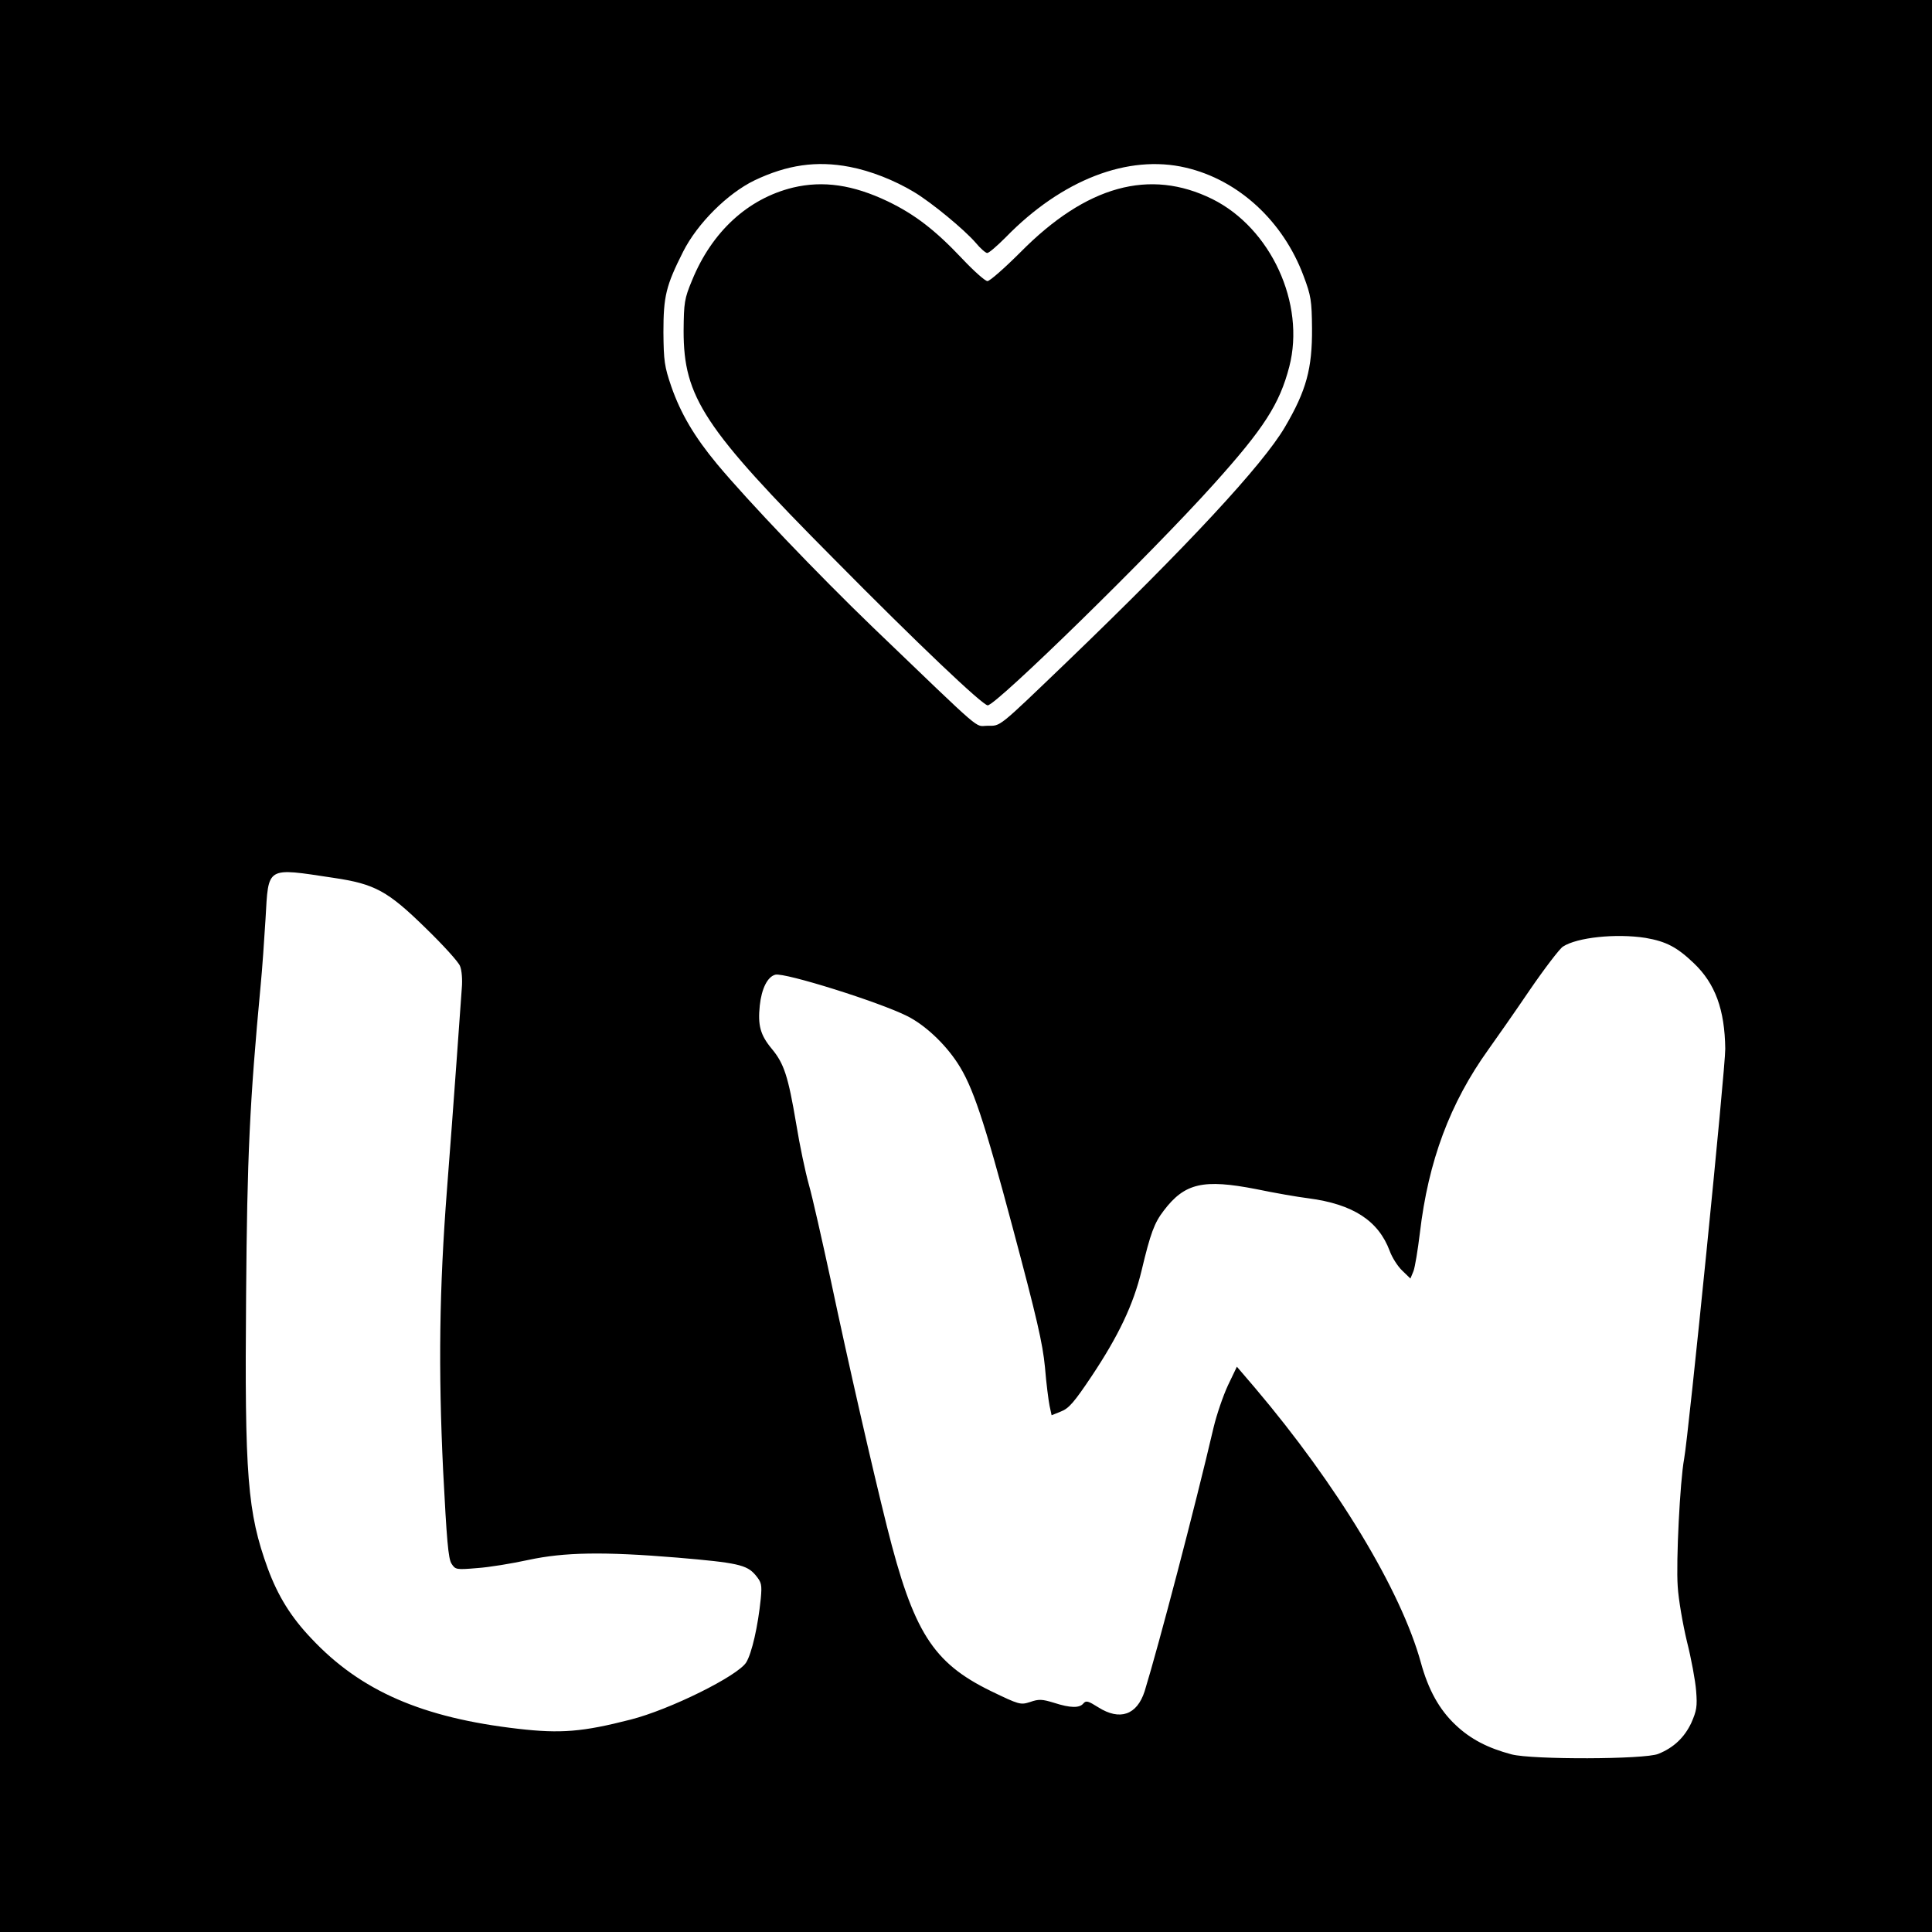
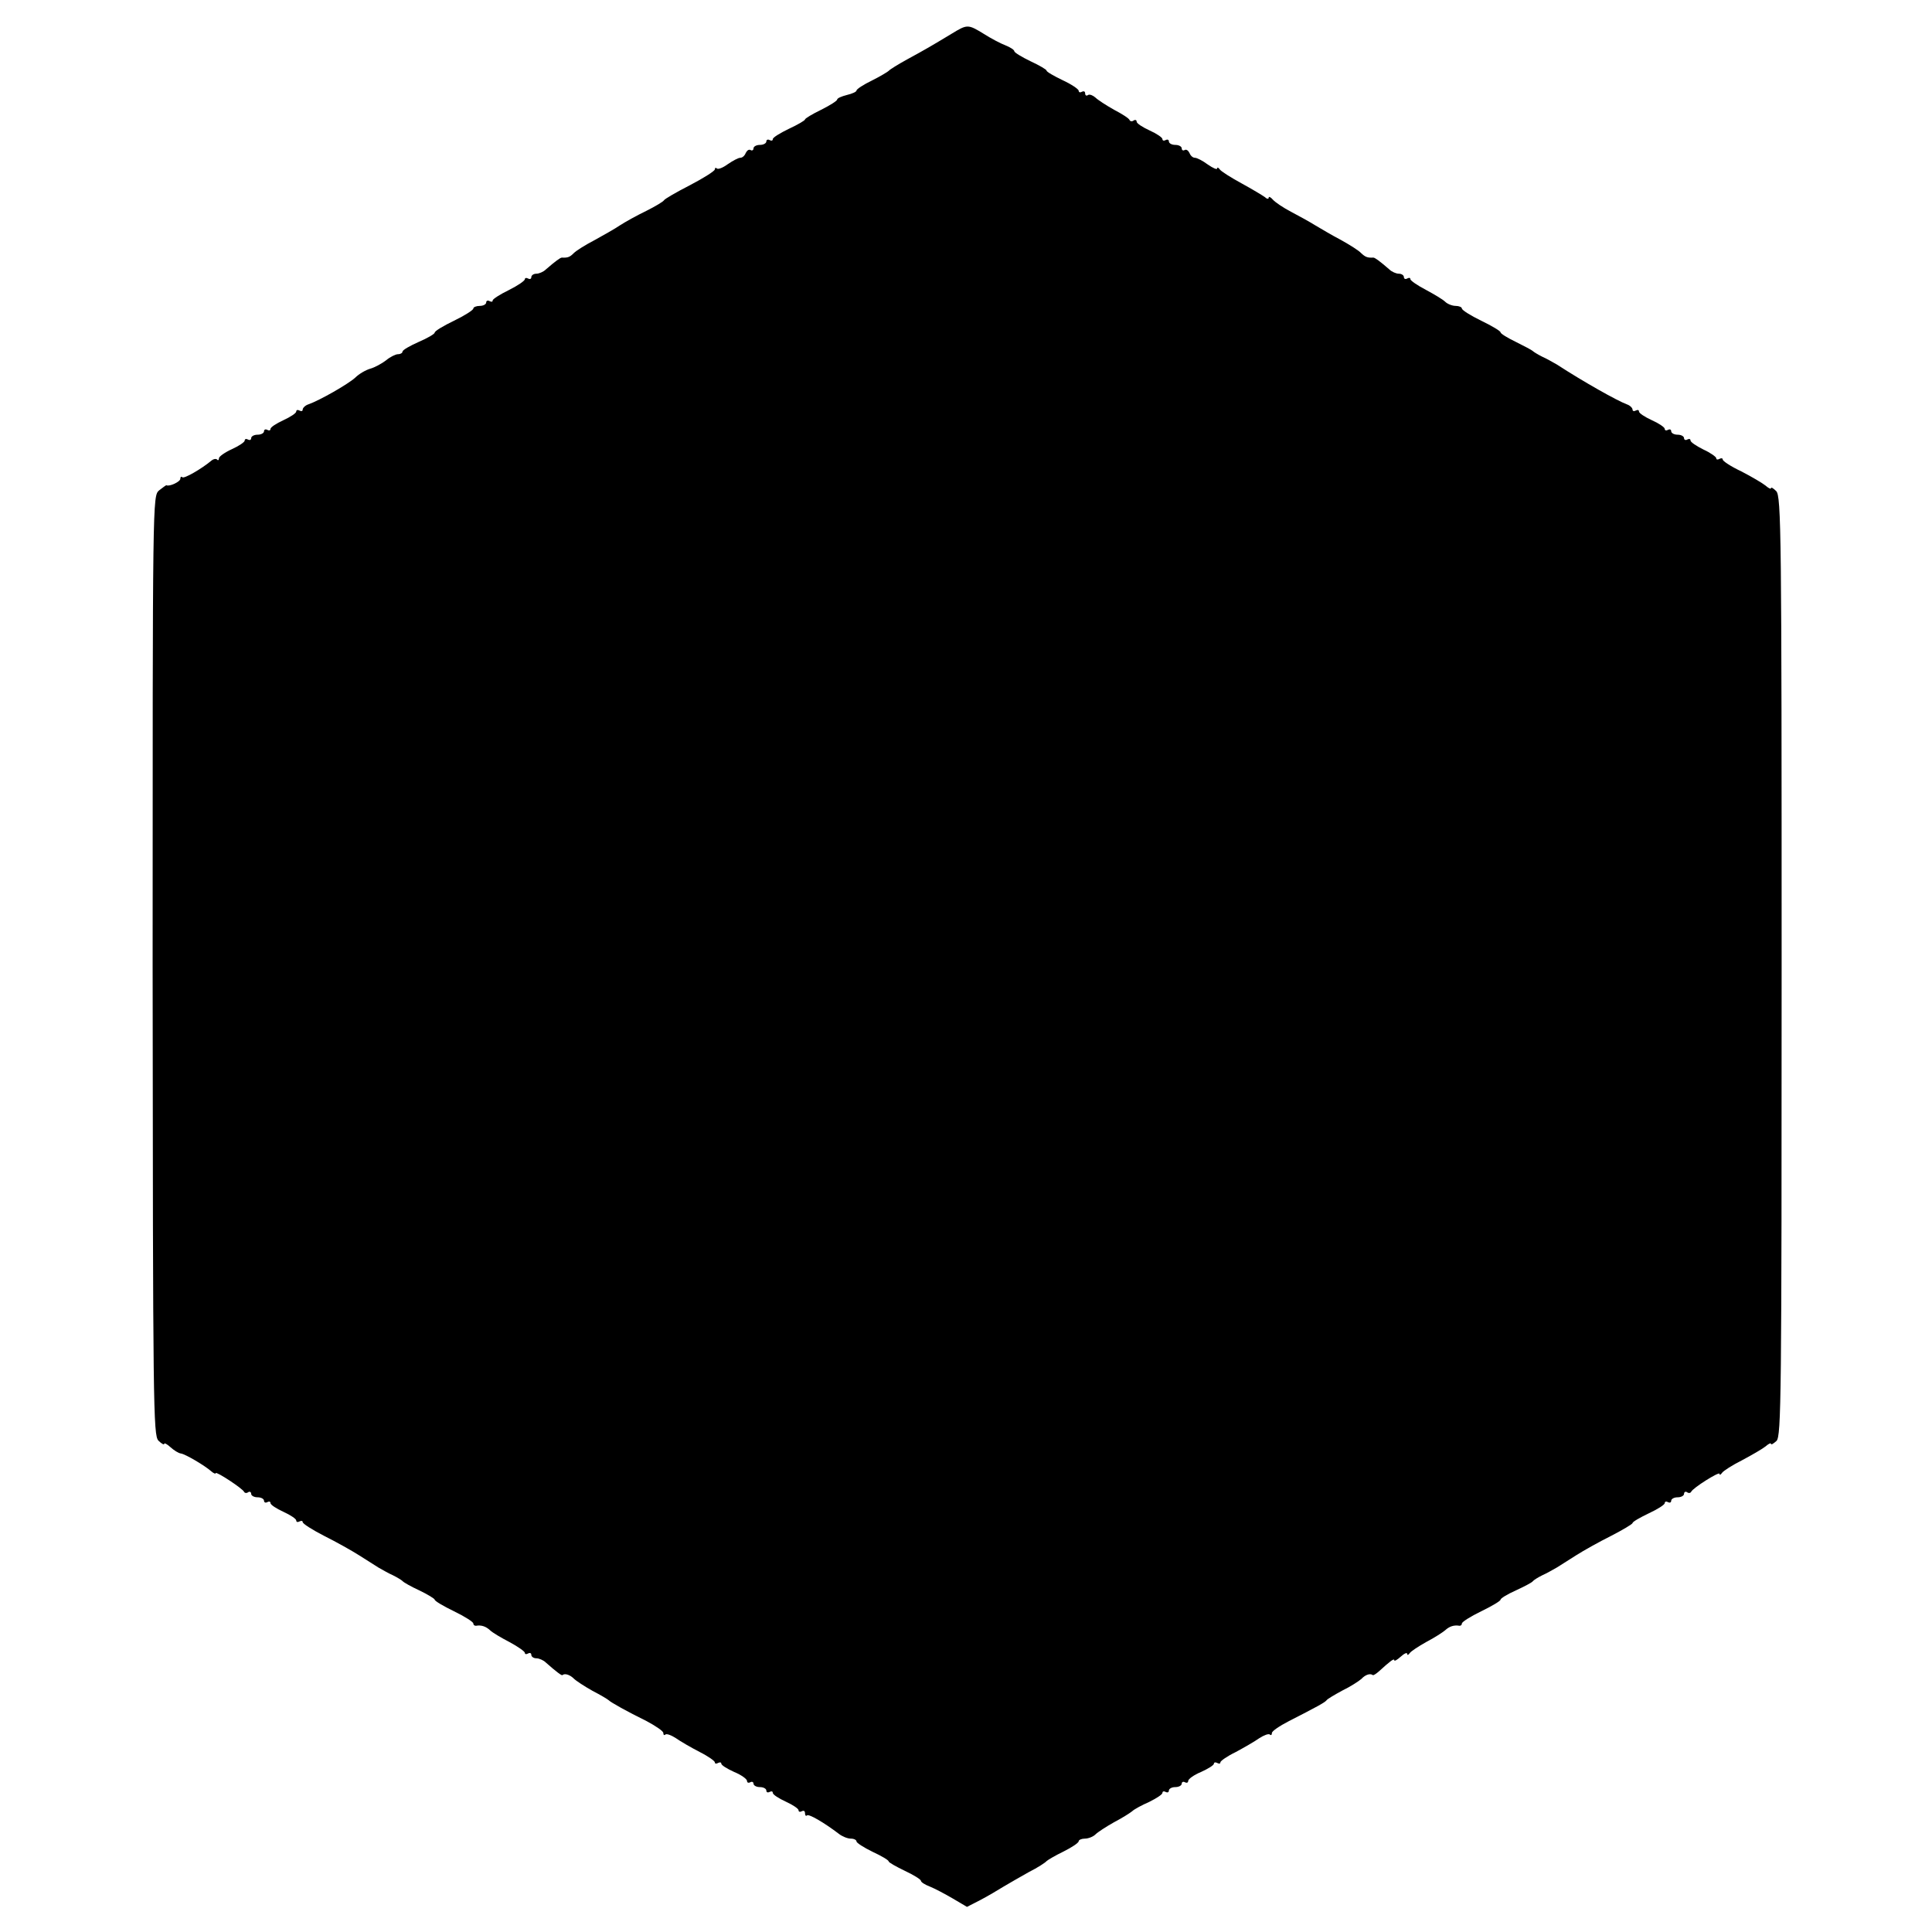
- <svg xmlns="http://www.w3.org/2000/svg" version="1.0" width="756pt" height="756pt" viewBox="0 0 756 756" preserveAspectRatio="xMidYMid meet">
-   <g transform="translate(0,756) scale(0.1,-0.1)" fill="#000000" stroke="none">
-     <path d="M0 3780 l0 -3780 3780 0 3780 0 0 3780 0 3780 -3780 0 -3780 0 0 -3780z m3325 3127 c83 -16 174 -52 251 -98 70 -42 197 -147 242 -199 18 -22 39 -40 45 -40 7 0 39 28 72 61 220 226 480 326 705 273 206 -48 381 -209 461 -424 29 -77 32 -96 33 -205 1 -157 -22 -243 -106 -386 -86 -147 -380 -464 -854 -920 -272 -261 -257 -249 -310 -249 -52 0 -4 -41 -447 384 -219 211 -490 495 -611 640 -88 106 -142 197 -179 303 -27 79 -30 100 -31 213 0 141 10 182 77 315 56 111 174 228 279 279 128 61 243 78 373 53z m-2020 -2782 c162 -24 212 -51 362 -198 67 -65 127 -131 133 -147 7 -16 10 -54 7 -87 -2 -32 -12 -164 -21 -293 -9 -129 -26 -352 -37 -495 -30 -389 -34 -702 -15 -1100 14 -270 20 -345 33 -364 15 -23 18 -24 100 -17 46 3 137 18 201 32 140 30 292 33 582 9 235 -20 272 -28 306 -68 24 -29 26 -37 21 -92 -11 -109 -35 -214 -57 -250 -33 -53 -299 -185 -453 -224 -187 -48 -273 -55 -438 -36 -376 43 -618 148 -811 354 -79 83 -130 165 -170 273 -80 220 -91 362 -85 1070 4 541 14 756 57 1213 6 61 14 177 19 259 12 208 0 201 266 161z m5134 -235 c81 -14 123 -36 189 -99 84 -80 121 -182 123 -335 1 -73 -144 -1515 -161 -1605 -16 -86 -32 -402 -25 -499 3 -51 20 -148 36 -215 17 -67 33 -154 36 -193 5 -62 2 -78 -19 -126 -27 -57 -69 -97 -129 -121 -53 -22 -493 -23 -574 -2 -94 25 -161 60 -219 115 -64 60 -107 138 -136 244 -78 283 -327 695 -649 1075 l-71 83 -35 -73 c-19 -41 -44 -114 -56 -164 -73 -313 -215 -854 -270 -1033 -30 -93 -97 -116 -181 -63 -40 25 -48 28 -59 15 -15 -18 -50 -18 -115 3 -46 14 -59 15 -93 3 -38 -12 -42 -11 -154 43 -227 111 -303 231 -406 642 -57 228 -150 634 -220 965 -34 157 -72 326 -86 375 -14 50 -36 155 -49 235 -32 190 -48 238 -96 296 -45 54 -55 92 -47 169 7 66 30 113 61 121 37 9 407 -107 516 -162 68 -34 146 -106 197 -184 59 -90 103 -221 216 -645 94 -352 117 -451 126 -545 5 -63 14 -131 18 -151 l8 -37 37 15 c31 12 52 37 119 137 106 159 164 281 196 414 35 147 50 187 87 235 82 108 155 124 361 84 72 -15 164 -31 205 -36 175 -23 274 -88 318 -206 9 -25 31 -60 49 -77 l32 -31 12 29 c6 16 17 83 25 149 33 282 118 509 268 718 30 42 103 146 162 233 59 86 118 163 130 170 55 36 208 52 323 34z" />
-     <path d="M3103 6826 c-176 -43 -317 -172 -395 -363 -30 -72 -32 -87 -33 -198 0 -259 78 -379 589 -893 325 -329 581 -572 601 -572 33 0 639 592 884 865 197 219 258 314 296 460 64 247 -72 542 -301 656 -245 121 -493 53 -751 -208 -62 -62 -120 -113 -129 -113 -9 0 -54 40 -101 90 -103 109 -183 171 -289 222 -136 65 -253 82 -371 54z" />
+ <svg xmlns="http://www.w3.org/2000/svg" version="1.0" width="600pt" height="600pt" viewBox="0 0 600 600" preserveAspectRatio="xMidYMid meet">
+   <g transform="translate(0,600) scale(0.1,-0.1)" fill="#000000" stroke="none">
+     <path d="M2955 5895 c-63 -38 -80 -48 -137 -79 -29 -16 -55 -32 -58 -36 -3 -3 -26 -17 -52 -30 -27 -13 -48 -27 -48 -31 0 -4 -13 -10 -30 -14 -16 -4 -30 -10 -30 -14 0 -4 -22 -18 -50 -32 -27 -13 -50 -27 -50 -30 0 -3 -22 -16 -50 -29 -27 -13 -50 -27 -50 -32 0 -5 -4 -6 -10 -3 -5 3 -10 1 -10 -4 0 -6 -9 -11 -20 -11 -11 0 -20 -5 -20 -11 0 -5 -4 -8 -9 -5 -5 3 -11 -1 -15 -9 -3 -8 -10 -15 -17 -15 -6 0 -23 -9 -39 -20 -15 -11 -30 -17 -34 -13 -3 3 -6 2 -6 -3 0 -5 -35 -27 -77 -49 -43 -22 -79 -43 -81 -47 -2 -4 -27 -19 -55 -33 -29 -14 -65 -34 -82 -45 -16 -11 -52 -31 -79 -46 -27 -14 -56 -32 -64 -40 -12 -12 -18 -15 -37 -14 -5 0 -20 -11 -50 -37 -7 -7 -21 -13 -29 -13 -9 0 -16 -5 -16 -11 0 -5 -4 -7 -10 -4 -5 3 -10 2 -10 -2 0 -5 -22 -20 -50 -34 -27 -13 -50 -28 -50 -32 0 -5 -4 -5 -10 -2 -5 3 -10 1 -10 -4 0 -6 -9 -11 -20 -11 -11 0 -20 -4 -20 -8 0 -5 -27 -22 -60 -38 -33 -16 -60 -32 -60 -37 0 -4 -22 -17 -50 -29 -27 -12 -50 -25 -50 -30 0 -4 -6 -8 -14 -8 -7 0 -24 -8 -37 -19 -13 -10 -35 -22 -49 -26 -14 -4 -35 -16 -47 -28 -22 -20 -111 -71 -146 -83 -9 -3 -17 -11 -17 -16 0 -5 -4 -6 -10 -3 -5 3 -10 2 -10 -3 0 -5 -18 -17 -40 -27 -22 -10 -40 -22 -40 -27 0 -5 -4 -6 -10 -3 -5 3 -10 1 -10 -4 0 -6 -9 -11 -20 -11 -11 0 -20 -5 -20 -11 0 -5 -4 -7 -10 -4 -5 3 -10 2 -10 -3 0 -5 -18 -17 -40 -27 -22 -10 -40 -23 -40 -28 0 -6 -3 -8 -6 -4 -3 3 -11 2 -18 -4 -30 -25 -85 -57 -90 -51 -3 3 -6 1 -6 -5 0 -9 -34 -25 -43 -20 -1 1 -11 -7 -23 -16 -20 -18 -20 -18 -20 -1476 1 -1374 2 -1458 18 -1475 10 -10 18 -14 18 -10 0 4 9 -1 19 -10 11 -10 25 -19 33 -20 14 -2 75 -38 95 -56 7 -6 13 -8 13 -5 0 7 84 -48 88 -58 2 -4 8 -5 13 -1 5 3 9 0 9 -5 0 -6 9 -11 20 -11 11 0 20 -5 20 -11 0 -5 5 -7 10 -4 6 3 10 2 10 -3 0 -5 18 -17 40 -27 22 -10 40 -22 40 -27 0 -5 5 -6 10 -3 6 3 10 2 10 -2 0 -5 30 -24 67 -43 38 -19 86 -46 108 -60 22 -14 49 -31 60 -38 11 -6 31 -18 45 -24 14 -7 27 -15 30 -18 3 -4 26 -17 52 -29 27 -13 48 -26 48 -29 0 -4 27 -20 60 -36 33 -16 60 -33 60 -38 0 -4 3 -7 8 -7 17 3 31 -2 44 -14 7 -7 34 -23 61 -37 26 -14 47 -29 47 -33 0 -5 5 -5 10 -2 6 3 10 1 10 -4 0 -6 7 -11 16 -11 8 0 22 -6 29 -13 34 -30 50 -42 52 -39 7 6 23 1 35 -11 7 -7 33 -24 58 -38 25 -13 47 -26 50 -29 7 -7 57 -35 118 -65 28 -15 52 -31 52 -37 0 -6 3 -8 6 -5 4 4 19 -2 33 -11 14 -10 47 -29 74 -43 26 -13 47 -28 47 -32 0 -5 5 -5 10 -2 6 3 10 2 10 -2 0 -5 18 -16 40 -26 22 -9 40 -22 40 -28 0 -5 4 -7 10 -4 5 3 10 1 10 -4 0 -6 9 -11 20 -11 11 0 20 -5 20 -11 0 -5 4 -7 10 -4 6 3 10 2 10 -3 0 -5 18 -17 40 -27 22 -10 40 -22 40 -27 0 -5 5 -6 10 -3 6 3 10 1 10 -6 0 -7 3 -10 6 -7 5 6 53 -22 99 -57 10 -8 27 -15 37 -15 10 0 18 -4 18 -9 0 -4 23 -19 50 -32 28 -13 50 -26 50 -30 0 -3 23 -16 50 -29 28 -13 50 -27 50 -31 0 -4 12 -12 28 -18 15 -6 47 -23 71 -37 l44 -26 41 21 c23 12 55 31 71 41 17 10 53 31 80 46 28 14 52 30 55 34 3 3 26 17 53 30 26 13 47 27 47 32 0 4 9 8 19 8 11 0 26 6 33 13 7 7 33 24 58 38 25 13 50 29 56 34 6 6 30 19 53 29 22 11 41 23 41 28 0 5 5 6 10 3 6 -3 10 -1 10 4 0 6 9 11 20 11 11 0 20 5 20 11 0 5 5 7 10 4 6 -3 10 -1 10 4 0 6 18 19 40 28 22 10 40 21 40 26 0 4 5 5 10 2 6 -3 10 -3 10 2 0 4 21 19 48 32 26 14 59 33 73 43 14 9 29 15 33 11 3 -3 6 -1 6 5 0 6 24 22 53 37 88 45 112 58 117 65 3 4 25 17 49 30 25 12 51 29 59 36 12 13 27 18 35 12 2 -2 11 4 20 12 34 31 47 41 47 34 0 -4 9 1 20 11 11 10 20 14 20 9 0 -5 4 -4 8 2 4 6 27 21 52 35 25 13 51 30 58 36 13 12 27 17 45 14 4 0 7 3 7 7 0 5 27 22 60 38 33 16 60 32 60 36 0 4 21 17 48 29 26 12 49 24 52 28 3 4 16 12 30 19 14 6 34 18 45 24 11 7 38 24 60 38 22 14 70 41 108 60 37 19 67 37 67 40 0 4 23 17 50 30 28 13 50 27 50 32 0 5 5 6 10 3 6 -3 10 -1 10 4 0 6 9 11 20 11 11 0 20 5 20 11 0 5 4 8 9 5 5 -4 11 -3 13 1 5 12 88 64 88 56 0 -5 4 -3 8 3 4 6 32 24 62 39 30 16 63 35 73 43 9 8 17 12 17 8 0 -4 7 0 17 9 15 15 16 133 16 1475 0 1340 -1 1460 -17 1475 -9 9 -16 13 -16 9 0 -4 -8 0 -17 8 -10 8 -44 28 -75 44 -32 15 -58 32 -58 37 0 4 -4 5 -10 2 -5 -3 -10 -3 -10 2 0 4 -18 17 -40 27 -22 11 -40 23 -40 28 0 5 -4 6 -10 3 -5 -3 -10 -1 -10 4 0 6 -9 11 -20 11 -11 0 -20 5 -20 11 0 5 -4 7 -10 4 -5 -3 -10 -2 -10 3 0 5 -18 17 -40 27 -22 10 -40 22 -40 27 0 5 -4 6 -10 3 -5 -3 -10 -2 -10 3 0 5 -8 13 -17 16 -30 11 -135 70 -218 124 -11 6 -31 18 -45 24 -14 7 -27 15 -30 18 -3 3 -26 15 -52 28 -27 13 -48 26 -48 30 0 4 -27 20 -60 36 -33 16 -60 33 -60 38 0 4 -9 8 -19 8 -11 0 -26 6 -33 13 -7 7 -34 23 -60 37 -27 14 -48 29 -48 33 0 5 -4 5 -10 2 -5 -3 -10 -1 -10 4 0 6 -7 11 -16 11 -8 0 -22 6 -29 13 -30 26 -45 37 -50 37 -19 -1 -25 2 -38 14 -7 8 -36 26 -63 41 -27 14 -62 35 -79 45 -16 10 -50 29 -75 42 -25 13 -50 30 -57 38 -7 8 -13 11 -13 6 0 -5 -6 -4 -12 2 -7 5 -40 25 -73 43 -33 18 -63 37 -67 43 -4 6 -8 7 -8 3 0 -5 -13 1 -29 12 -16 12 -34 21 -40 21 -7 0 -14 7 -17 15 -4 8 -10 12 -15 9 -5 -3 -9 0 -9 5 0 6 -9 11 -20 11 -11 0 -20 5 -20 11 0 5 -4 7 -10 4 -5 -3 -10 -2 -10 3 0 5 -18 17 -40 27 -22 10 -40 22 -40 27 0 5 -4 7 -9 4 -5 -4 -11 -3 -13 1 -1 5 -23 19 -48 32 -25 14 -51 31 -58 38 -8 7 -18 11 -23 8 -5 -4 -9 -1 -9 5 0 6 -4 8 -10 5 -5 -3 -10 -2 -10 3 0 5 -22 20 -50 33 -27 13 -50 26 -50 30 0 3 -22 16 -50 29 -27 13 -50 27 -50 31 0 4 -12 12 -27 18 -16 6 -46 22 -68 36 -49 30 -51 30 -100 0z" />
  </g>
</svg>
